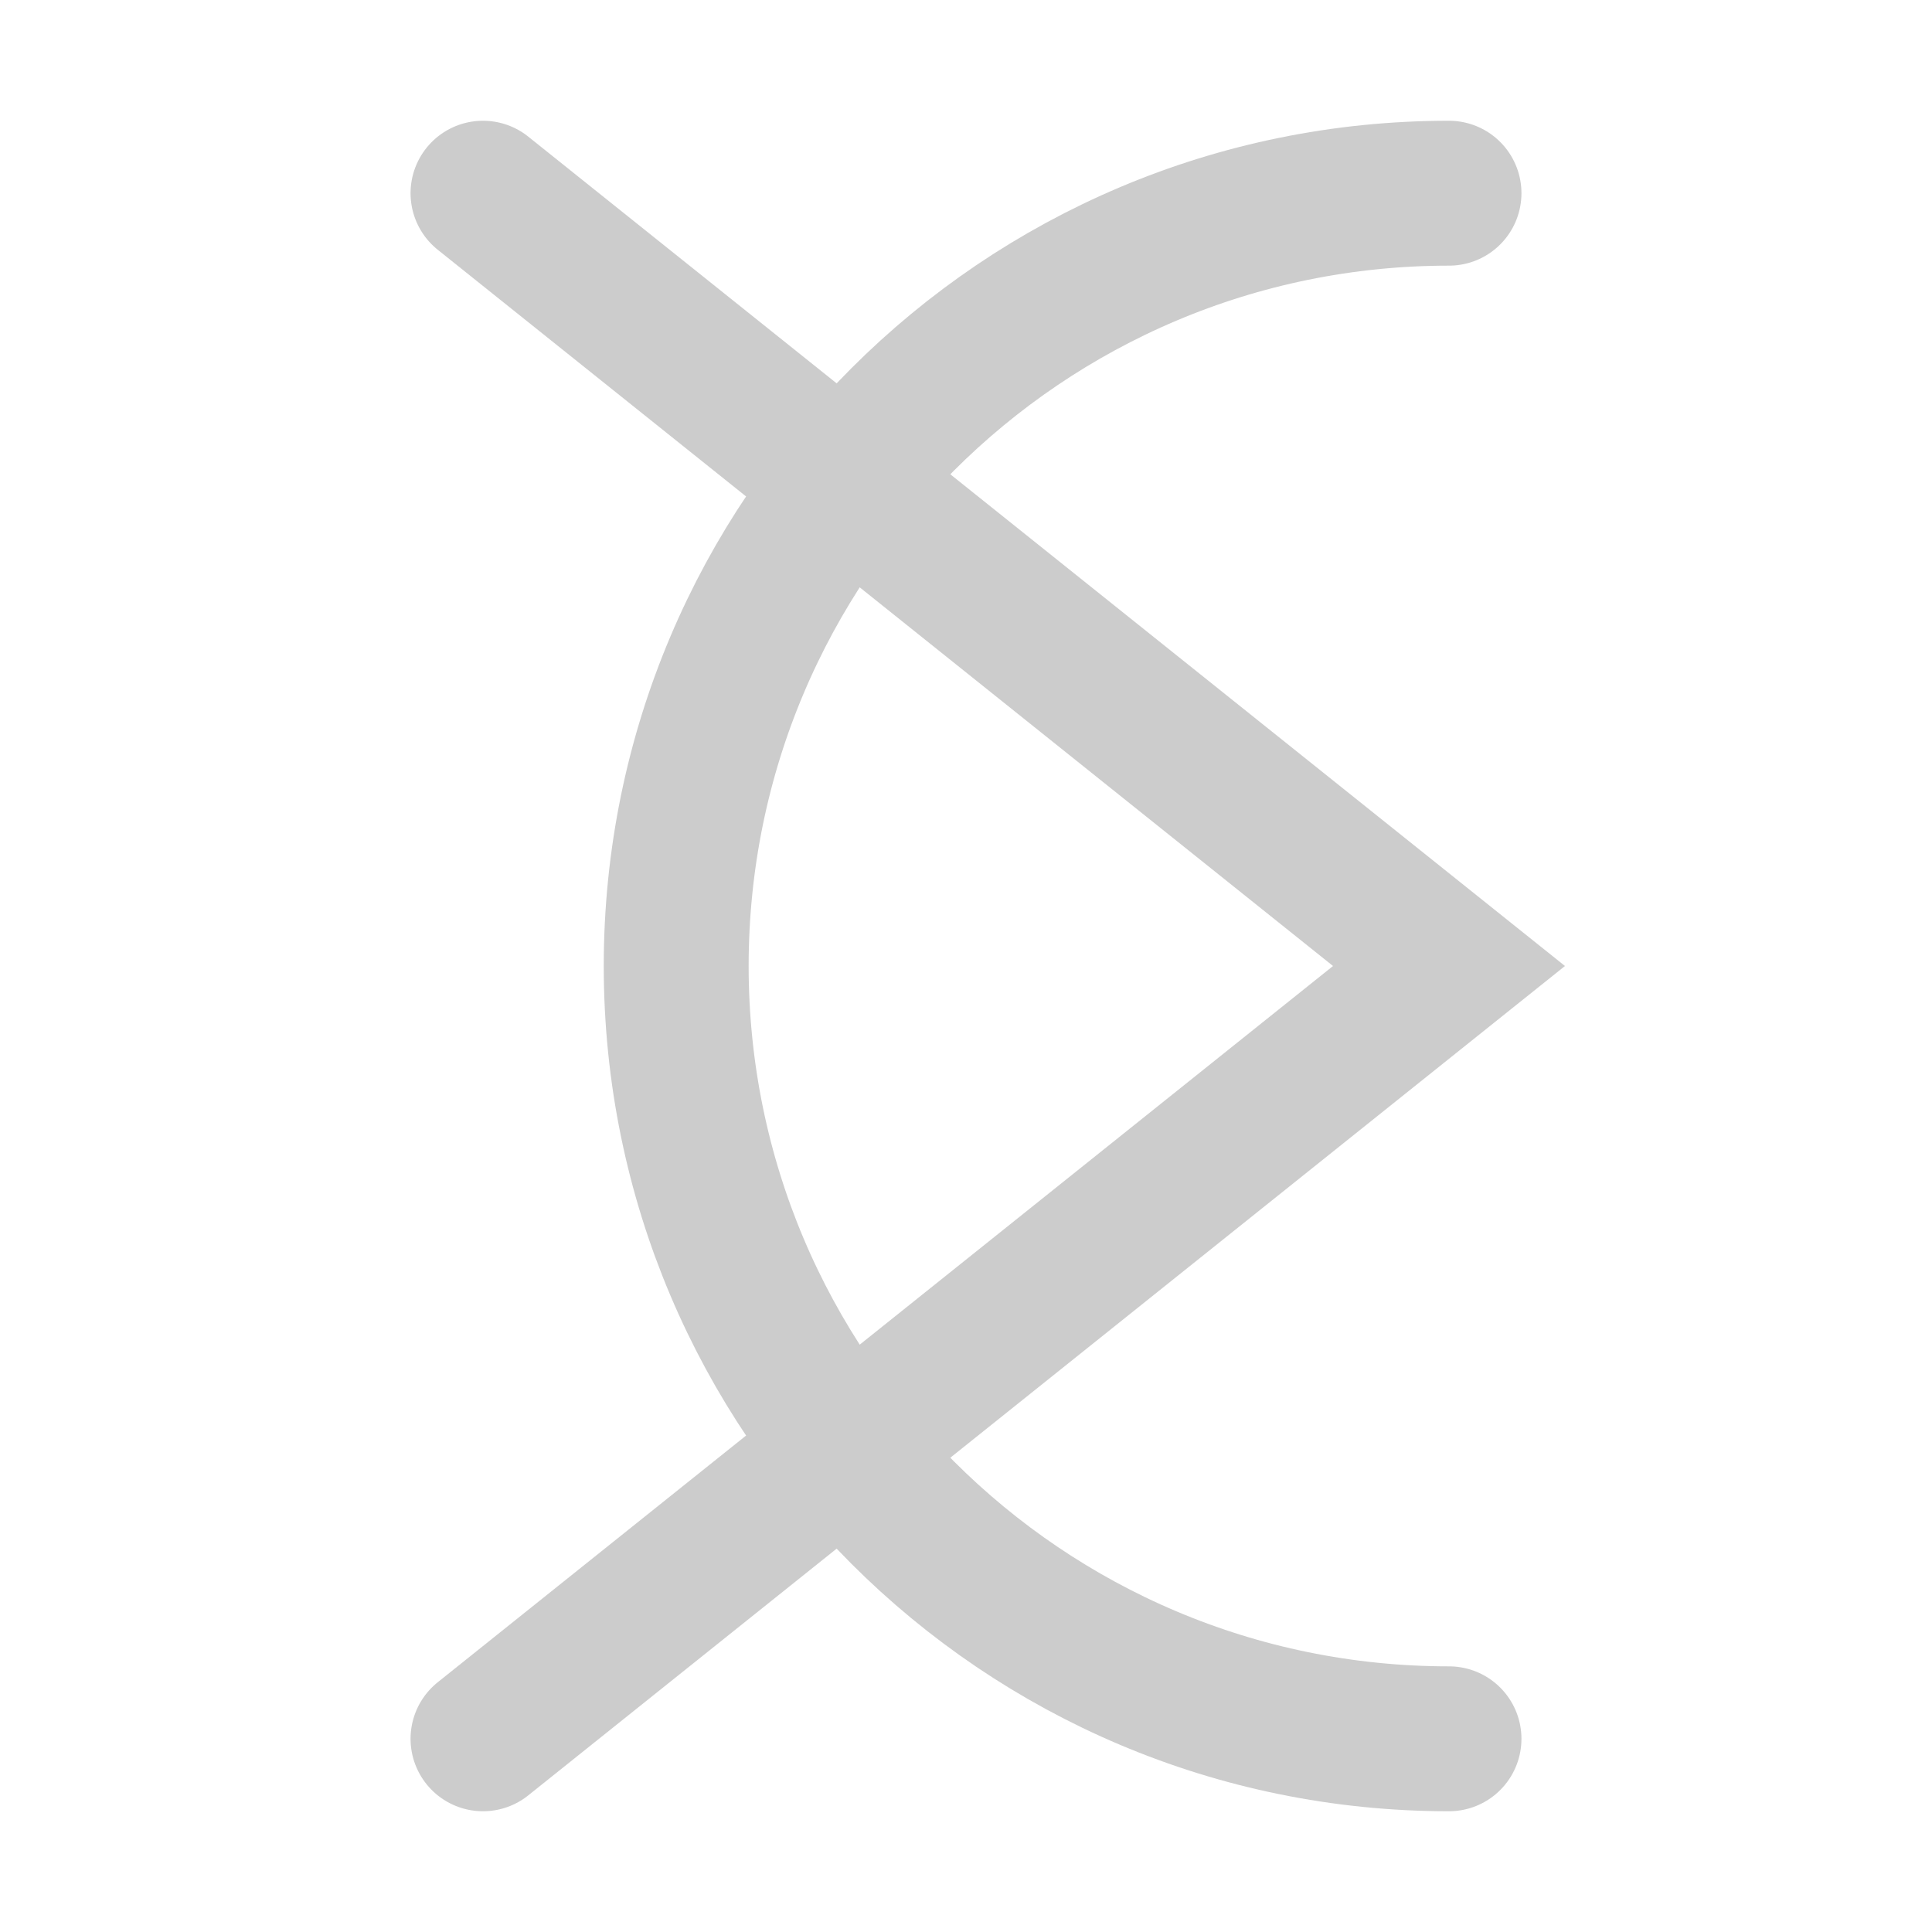
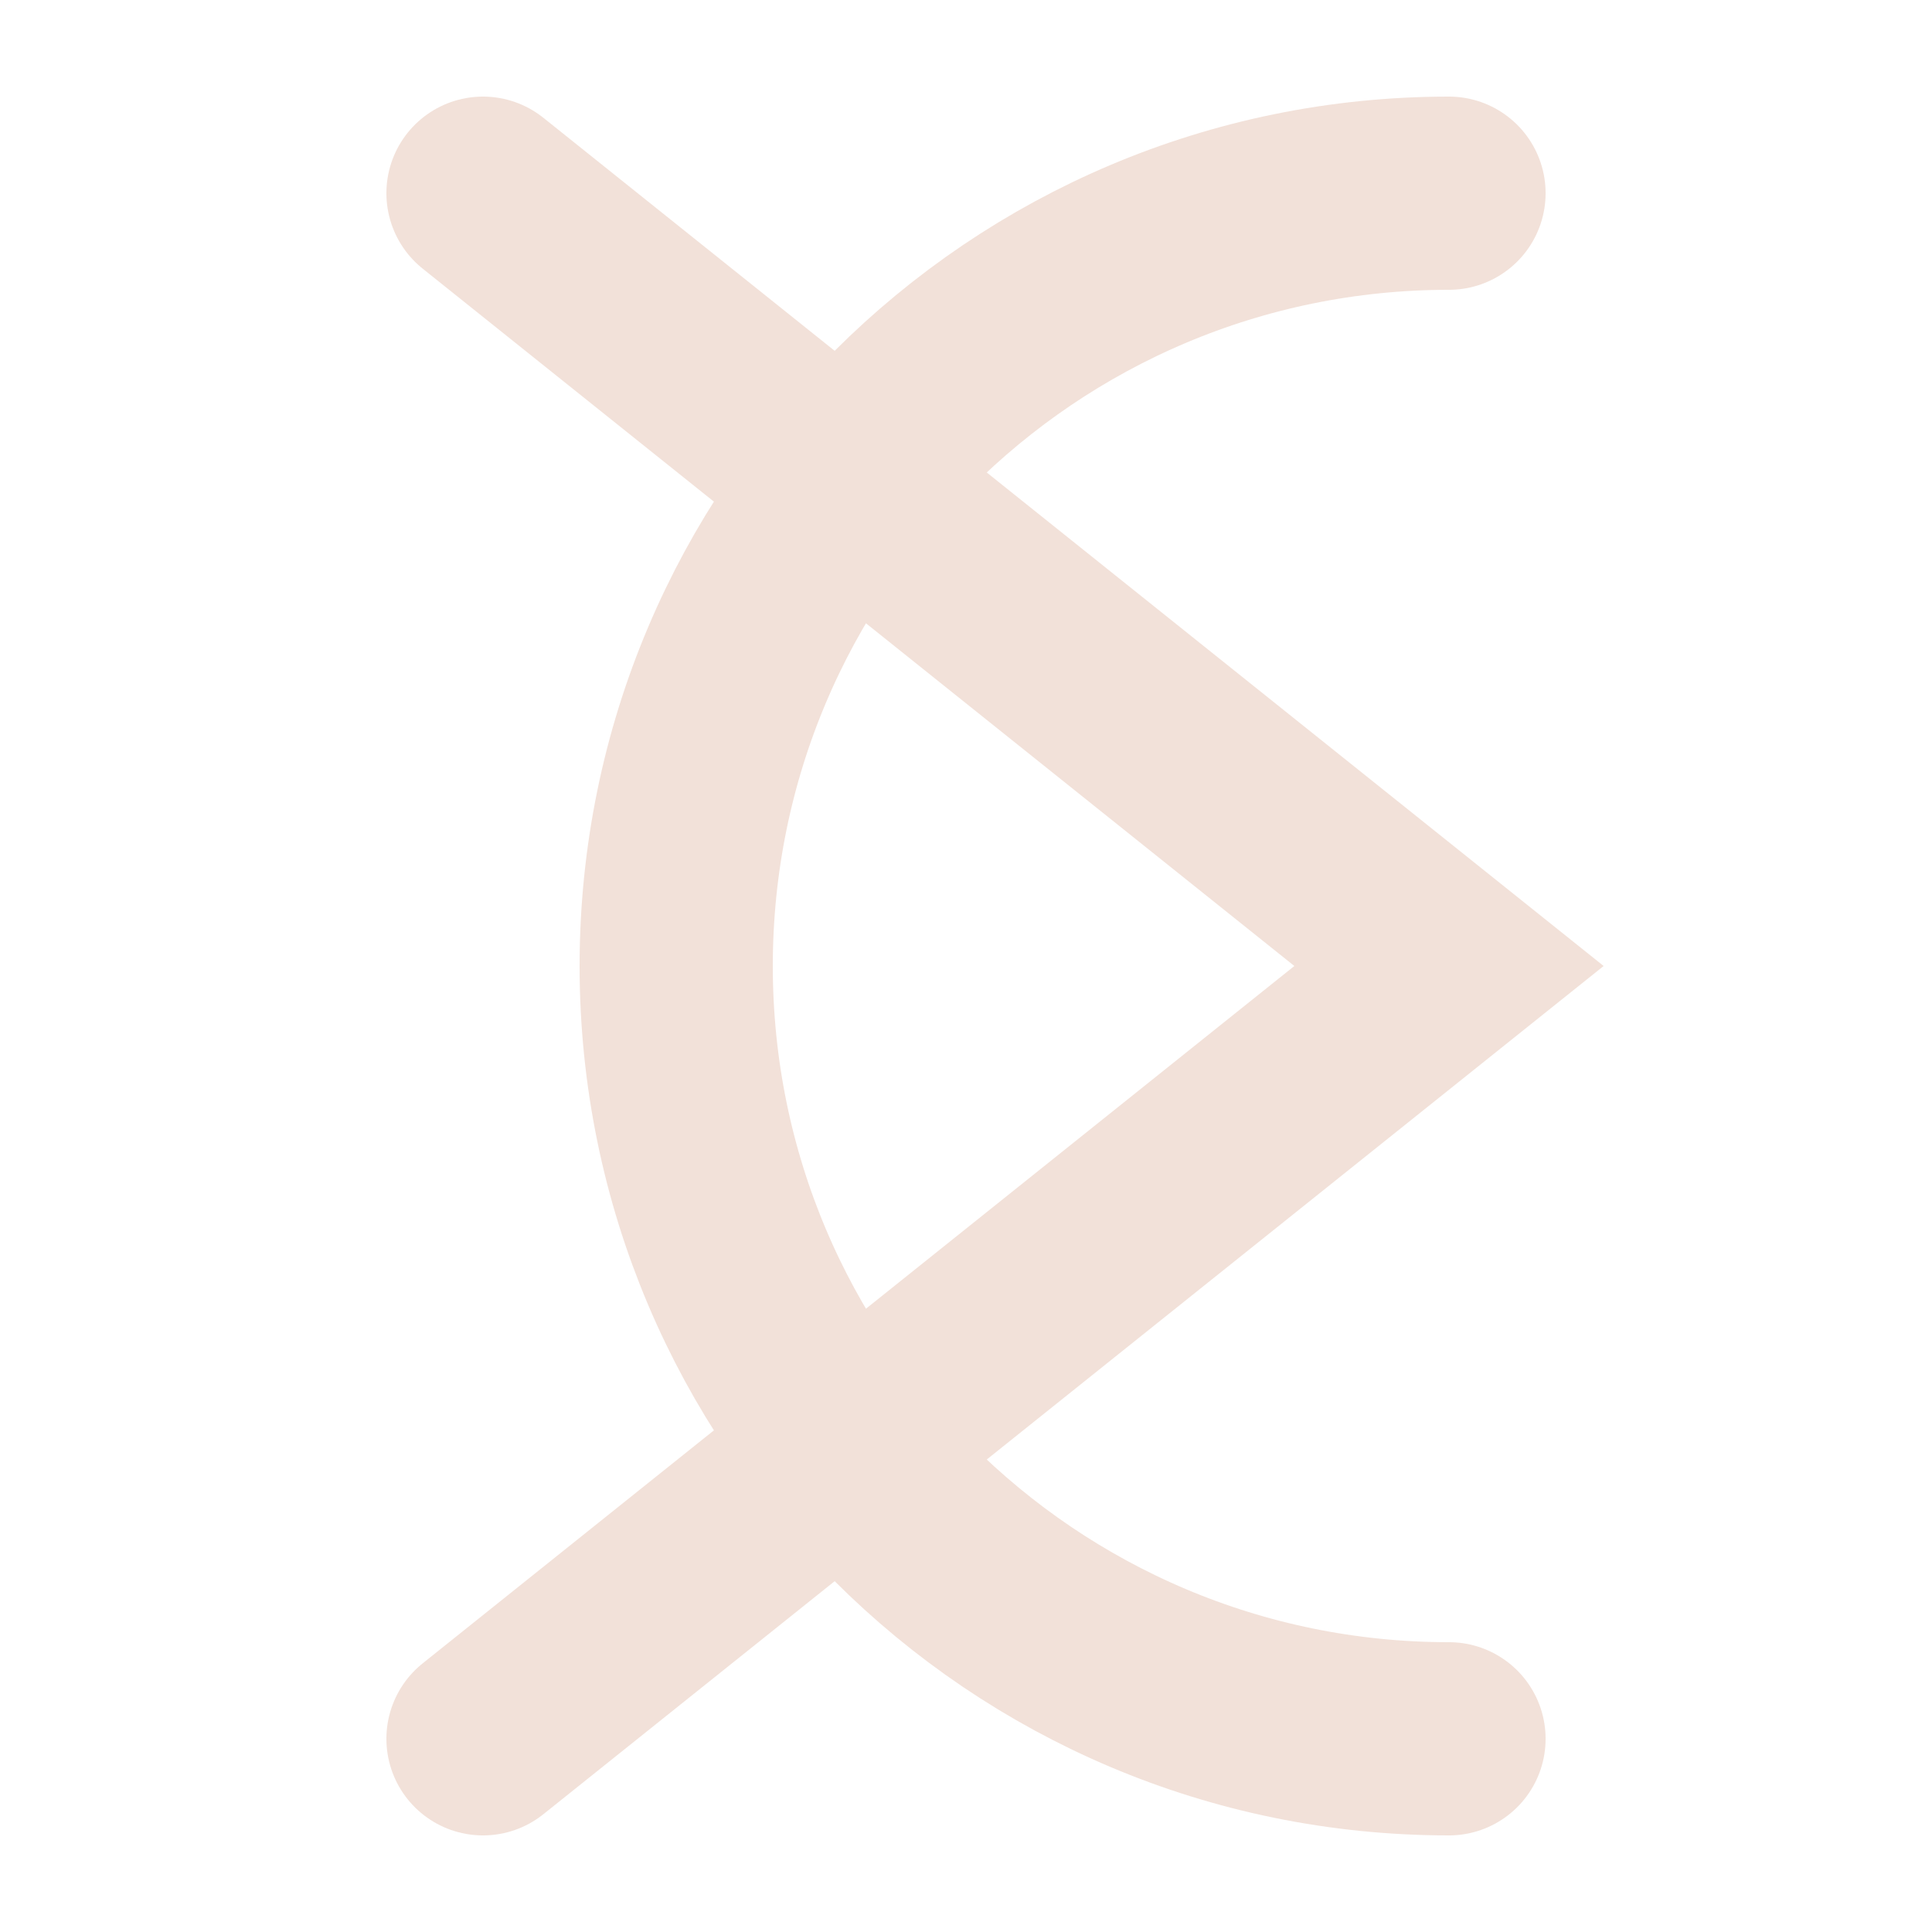
<svg xmlns="http://www.w3.org/2000/svg" width="300" viewBox="0 0 200 200">
-   <polyline points="50,20 150,100 50,180" stroke="#cccccc" stroke-width="15" stroke-linecap="round" fill="none" />
-   <path d="M150,180 A10,10 0 0 1 150,20" stroke="#cccccc" stroke-width="15" stroke-linecap="round" fill="none" />
+   <polyline points="50,20 150,100 50,180" stroke="#f2e1d9" stroke-width="20" stroke-linecap="round" fill="none" />
+   <path d="M150,180 A10,10 0 0 1 150,20" stroke="#f2e1d9" stroke-width="20" stroke-linecap="round" fill="none" />
</svg>
